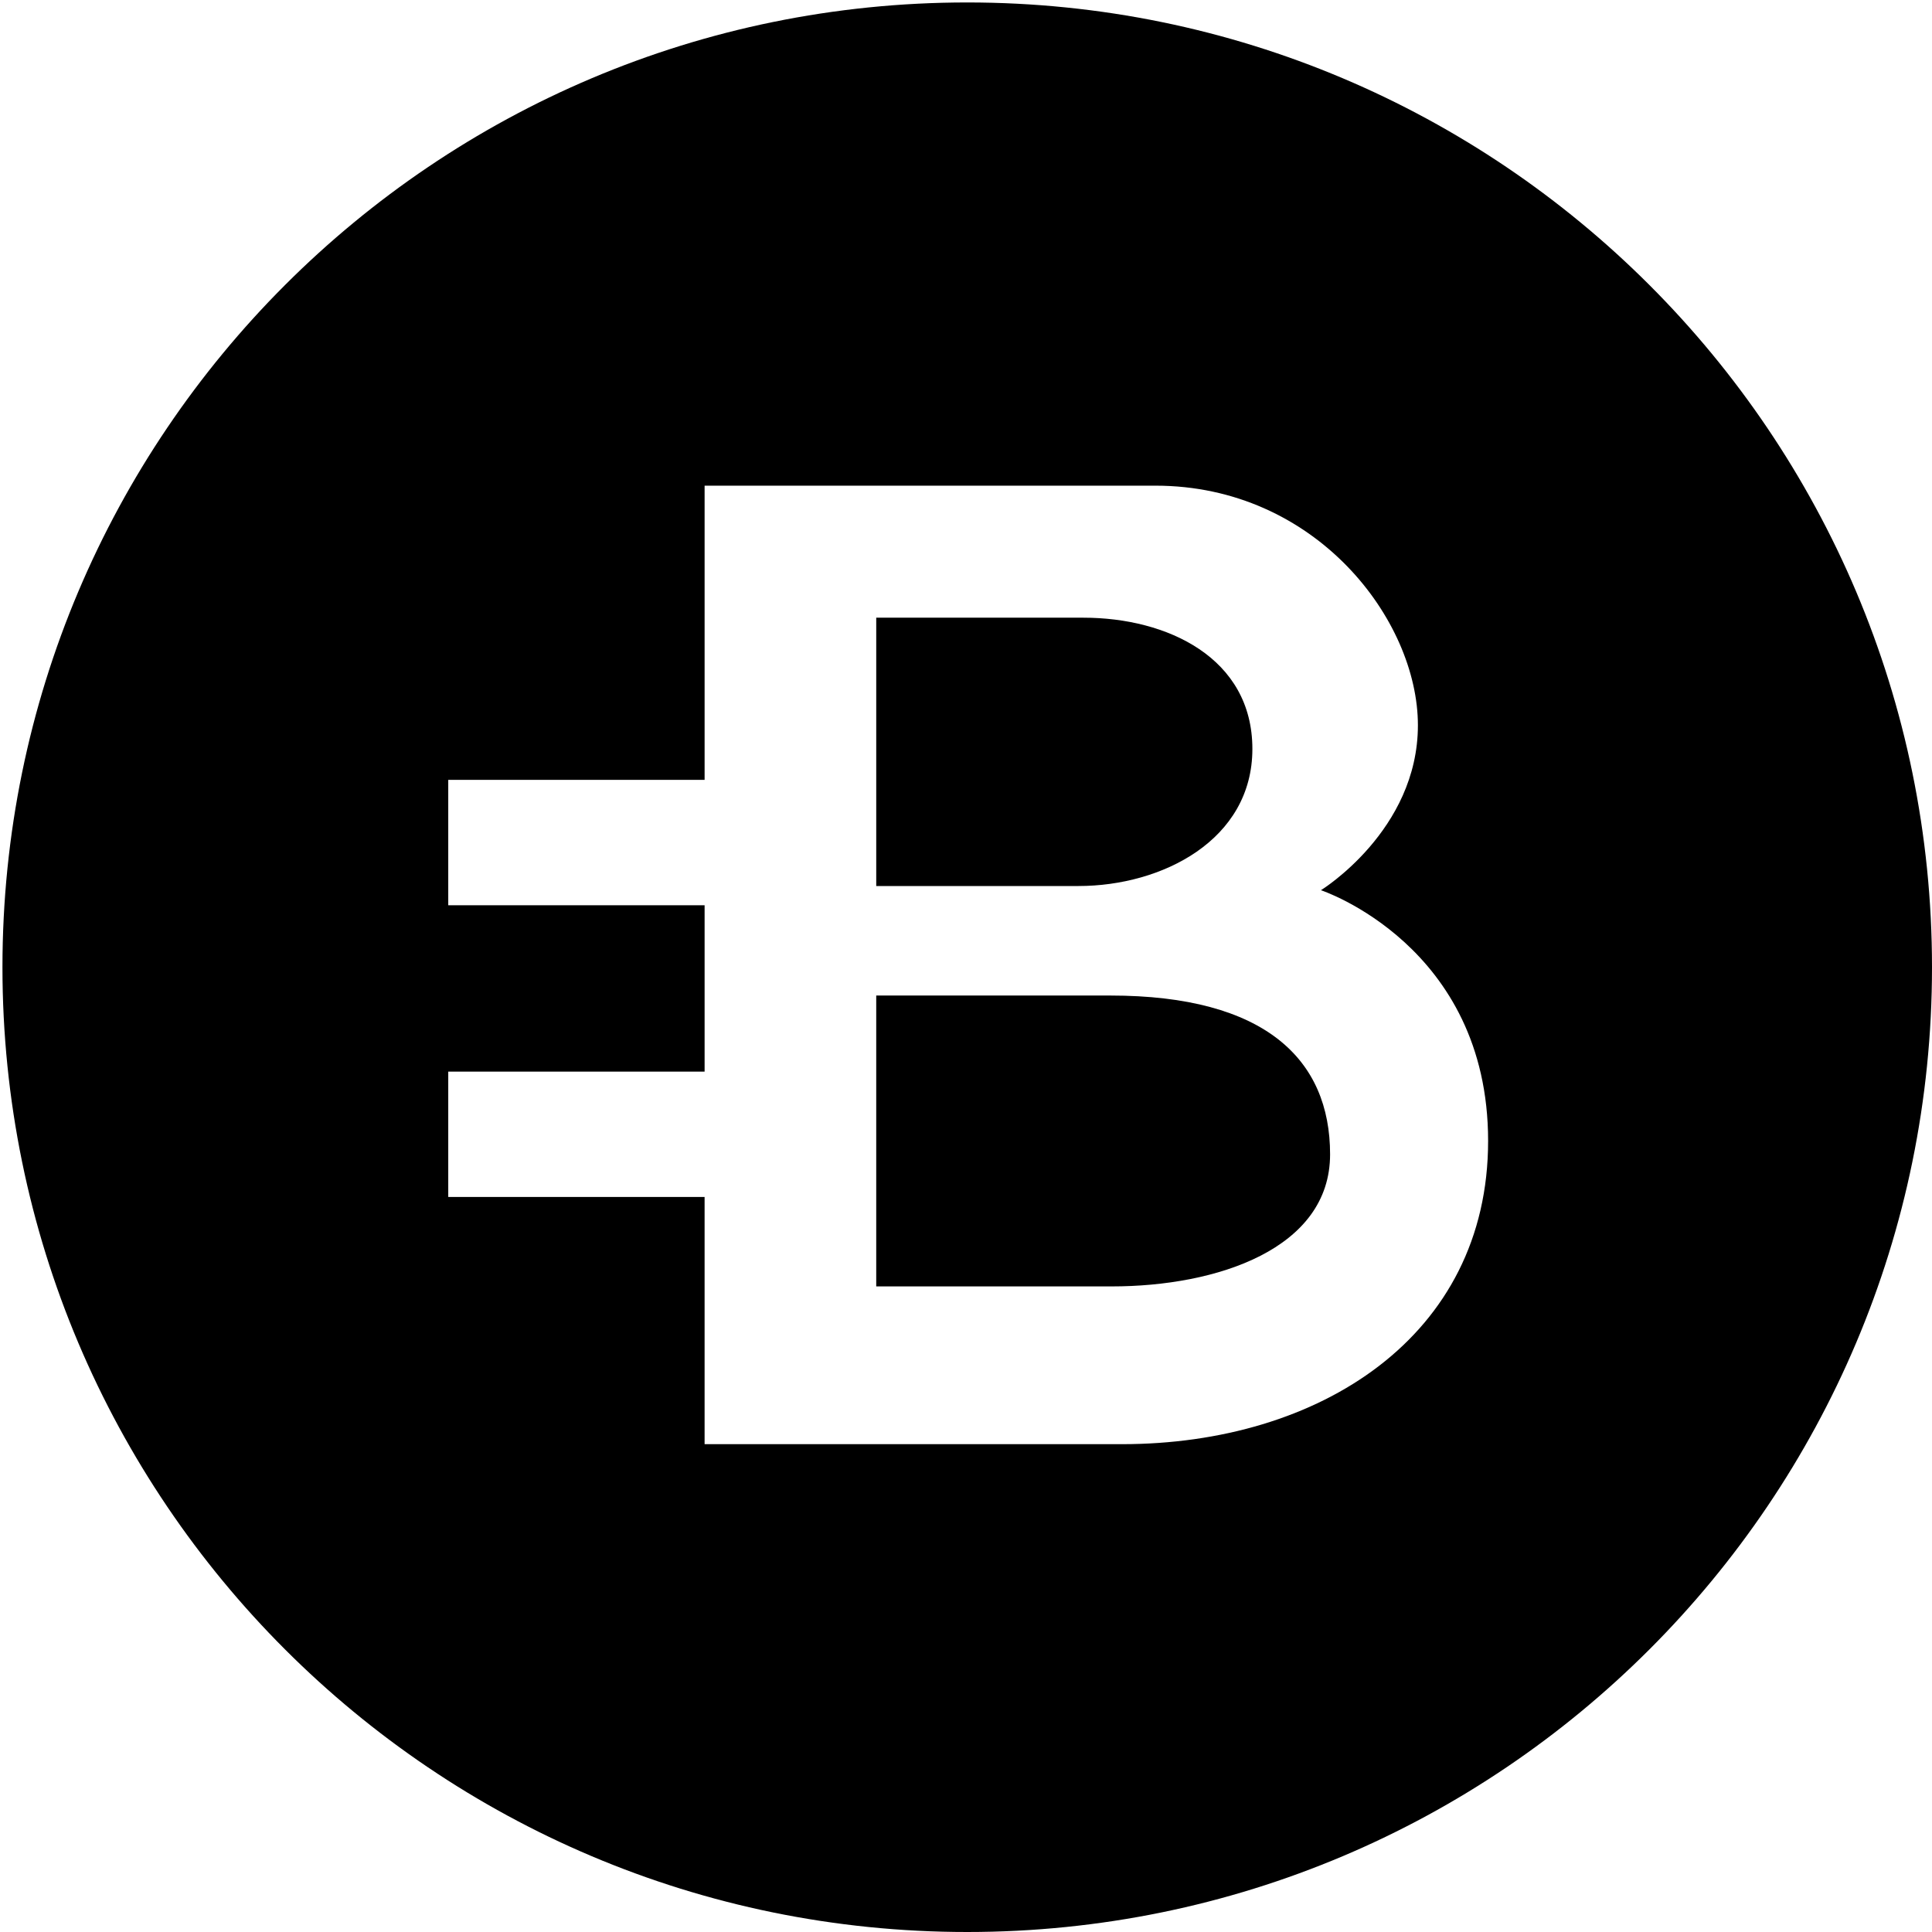
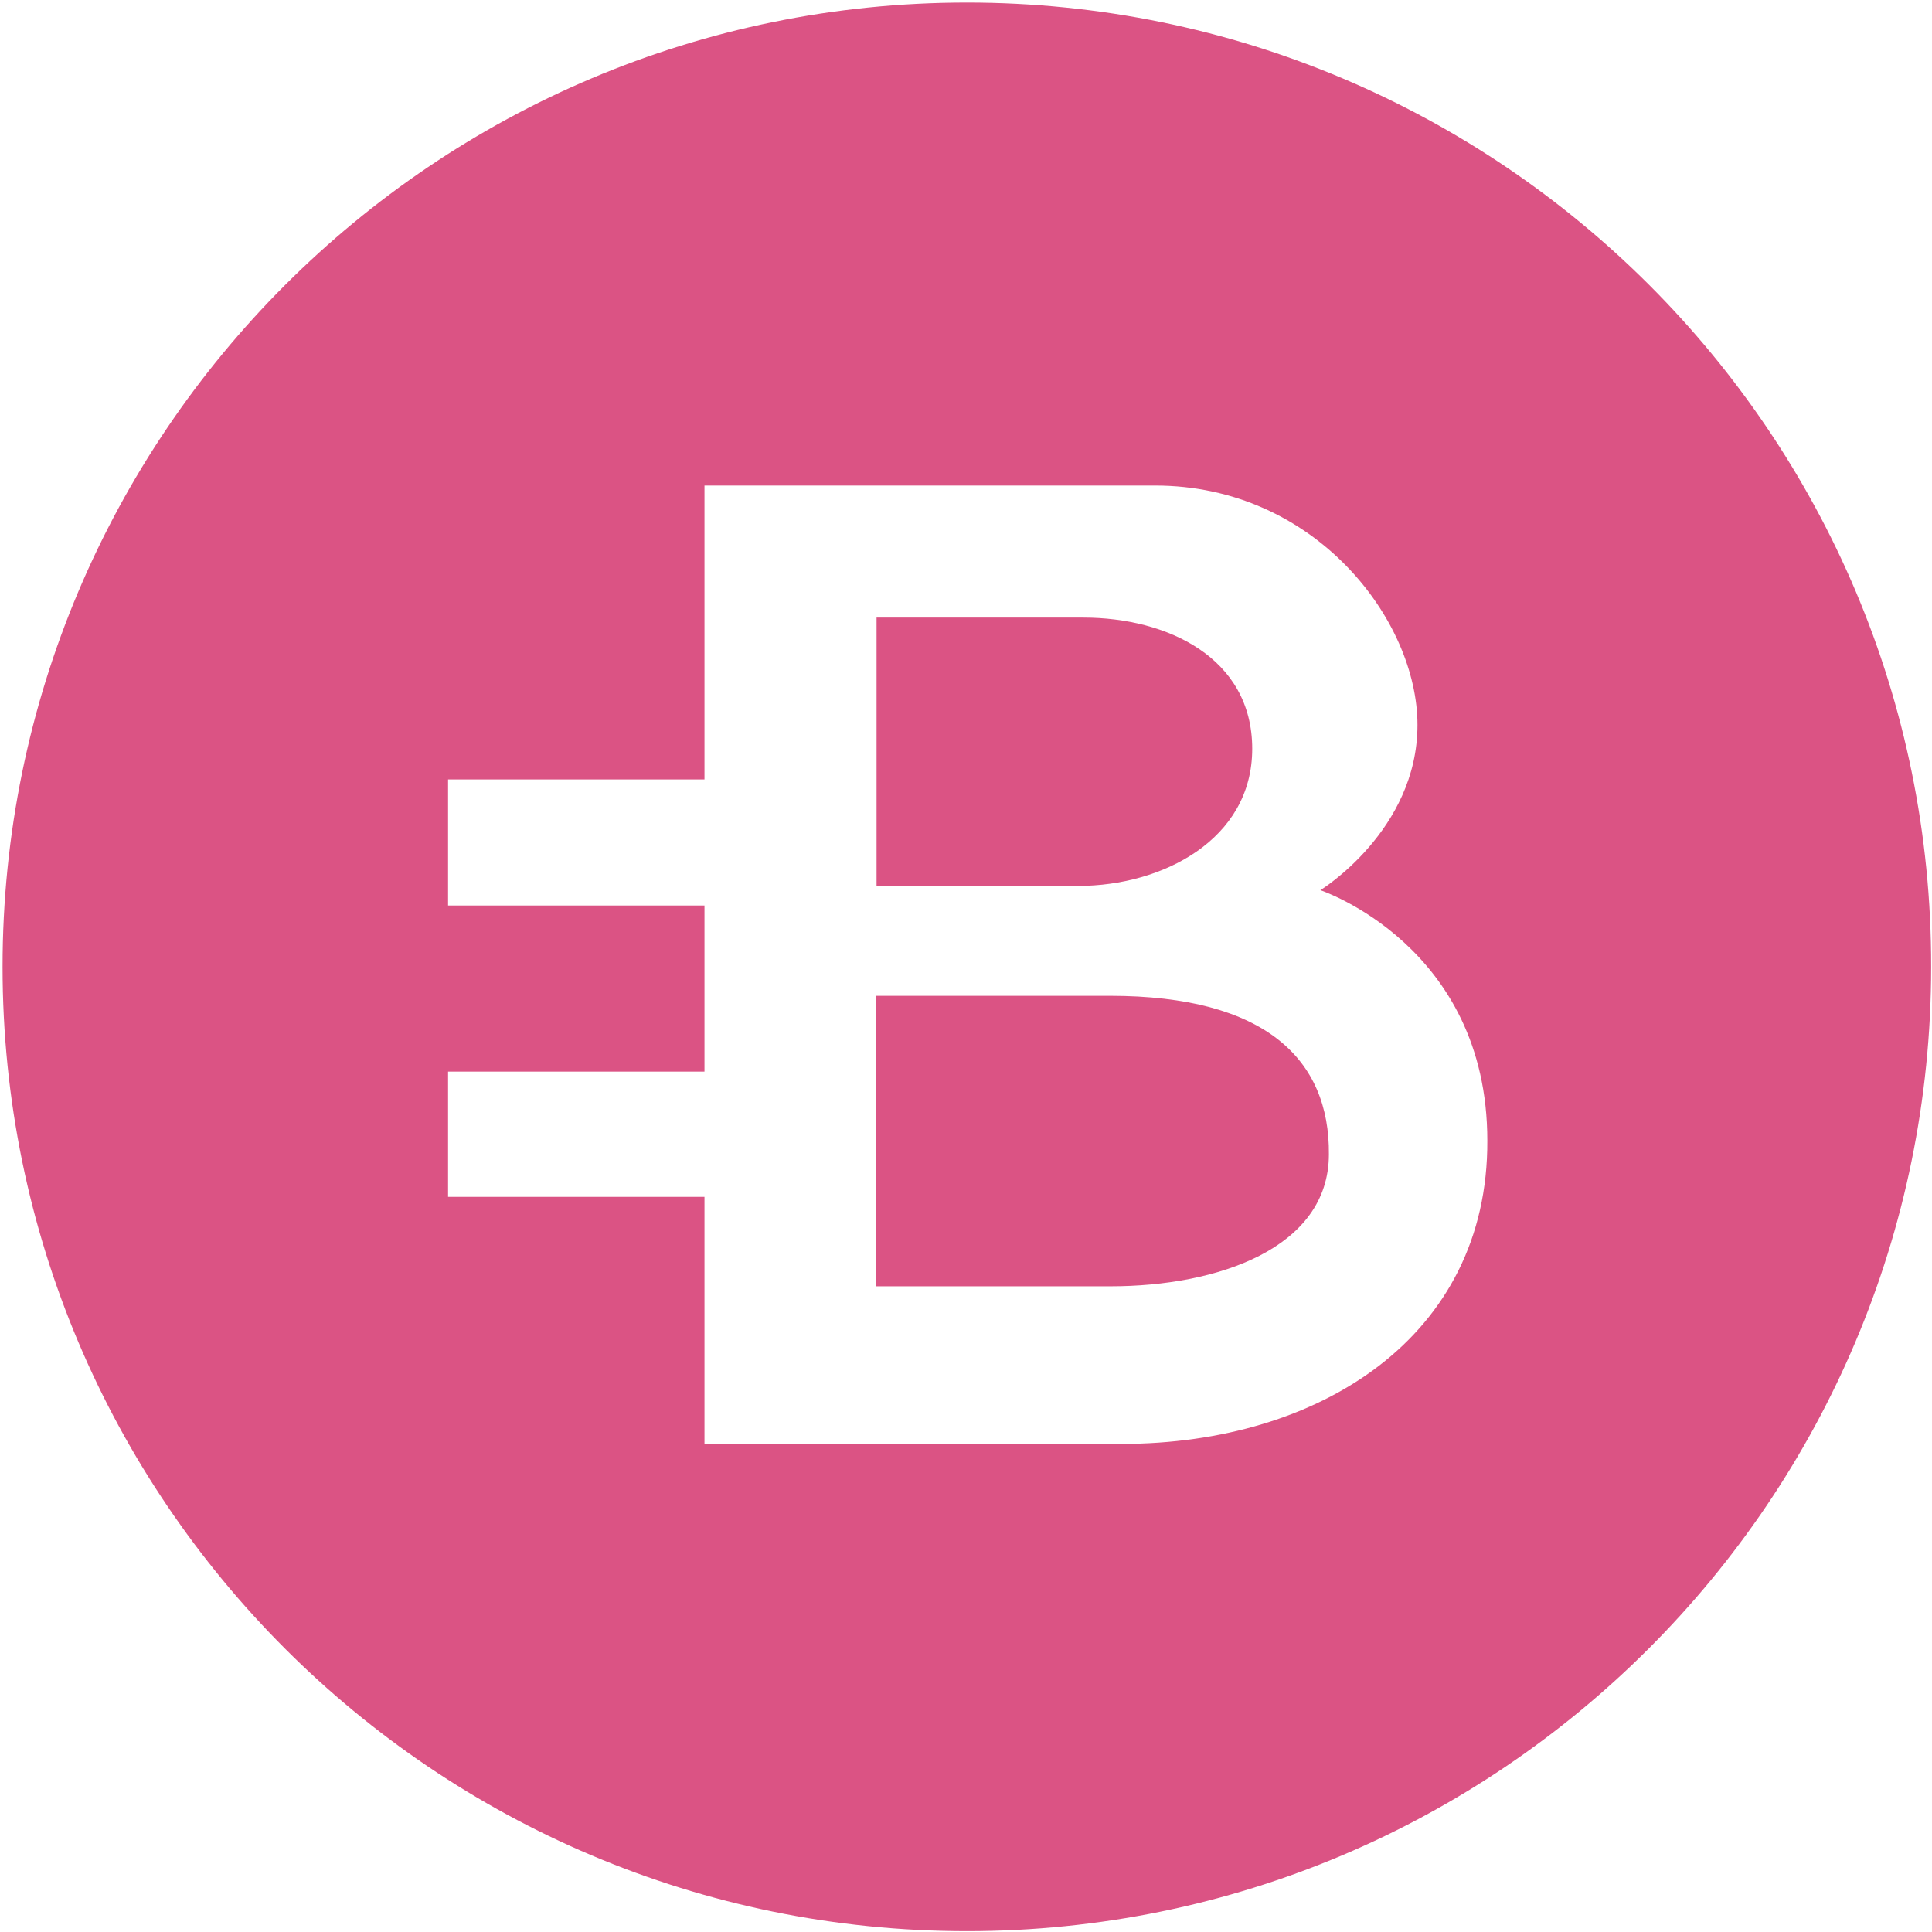
- <svg xmlns="http://www.w3.org/2000/svg" width="226.777" height="226.777" viewBox="0 0 226.777 226.777">
-   <path d="M130.324 116.855h-27.473v34.143h27.647c12.364 0 25.627-4.413 25.627-15.501.001-11.089-7.552-18.642-25.801-18.642zm16.68-28.946c0-10.697-10.008-15.404-19.819-15.404h-24.333V104h23.743c9.812 0 20.409-5.396 20.409-16.091z" />
-   <path d="M113.533.288C50.989.288.288 50.989.288 113.533c0 62.543 50.701 113.244 113.245 113.244 62.543 0 113.244-50.701 113.244-113.244C226.777 50.989 176.076.288 113.533.288zm18.165 169.228H82.705V140.5h-30.09v-14.717h30.091v-19.526H52.615V91.538h30.091V57.007h52.916c18.841 0 30.811 15.762 30.811 28.124 0 12.364-11.381 19.361-11.381 19.361s19.622 6.477 19.622 29.433c-.001 22.96-19.821 35.591-42.976 35.591z" />
+ <svg xmlns="http://www.w3.org/2000/svg" version="1.1" id="Layer_1" x="0px" y="0px" viewBox="0 0 226.8 226.8" style="enable-background:new 0 0 226.8 226.8;" xml:space="preserve">
+   <style type="text/css">
+ 	.st0{fill:#DB5384;}
+ </style>
+   <path class="st0" d="M130.3,116.9h-27.5V151h27.6c12.4,0,25.6-4.4,25.6-15.5C156.1,124.4,148.6,116.9,130.3,116.9z M147,87.9  c0-10.7-10-15.4-19.8-15.4h-24.3V104h23.7C136.4,104,147,98.6,147,87.9z" />
+   <path class="st0" d="M113.5,0.3C51,0.3,0.3,51,0.3,113.5c0,62.5,50.7,113.2,113.2,113.2c62.5,0,113.2-50.7,113.2-113.2  C226.8,51,176.1,0.3,113.5,0.3z M131.7,169.5h-49v-29H52.6v-14.7h30.1v-19.5H52.6V91.5h30.1V57h52.9c18.8,0,30.8,15.8,30.8,28.1  c0,12.4-11.4,19.4-11.4,19.4s19.6,6.5,19.6,29.4C174.7,156.9,154.9,169.5,131.7,169.5L131.7,169.5z" />
</svg>
